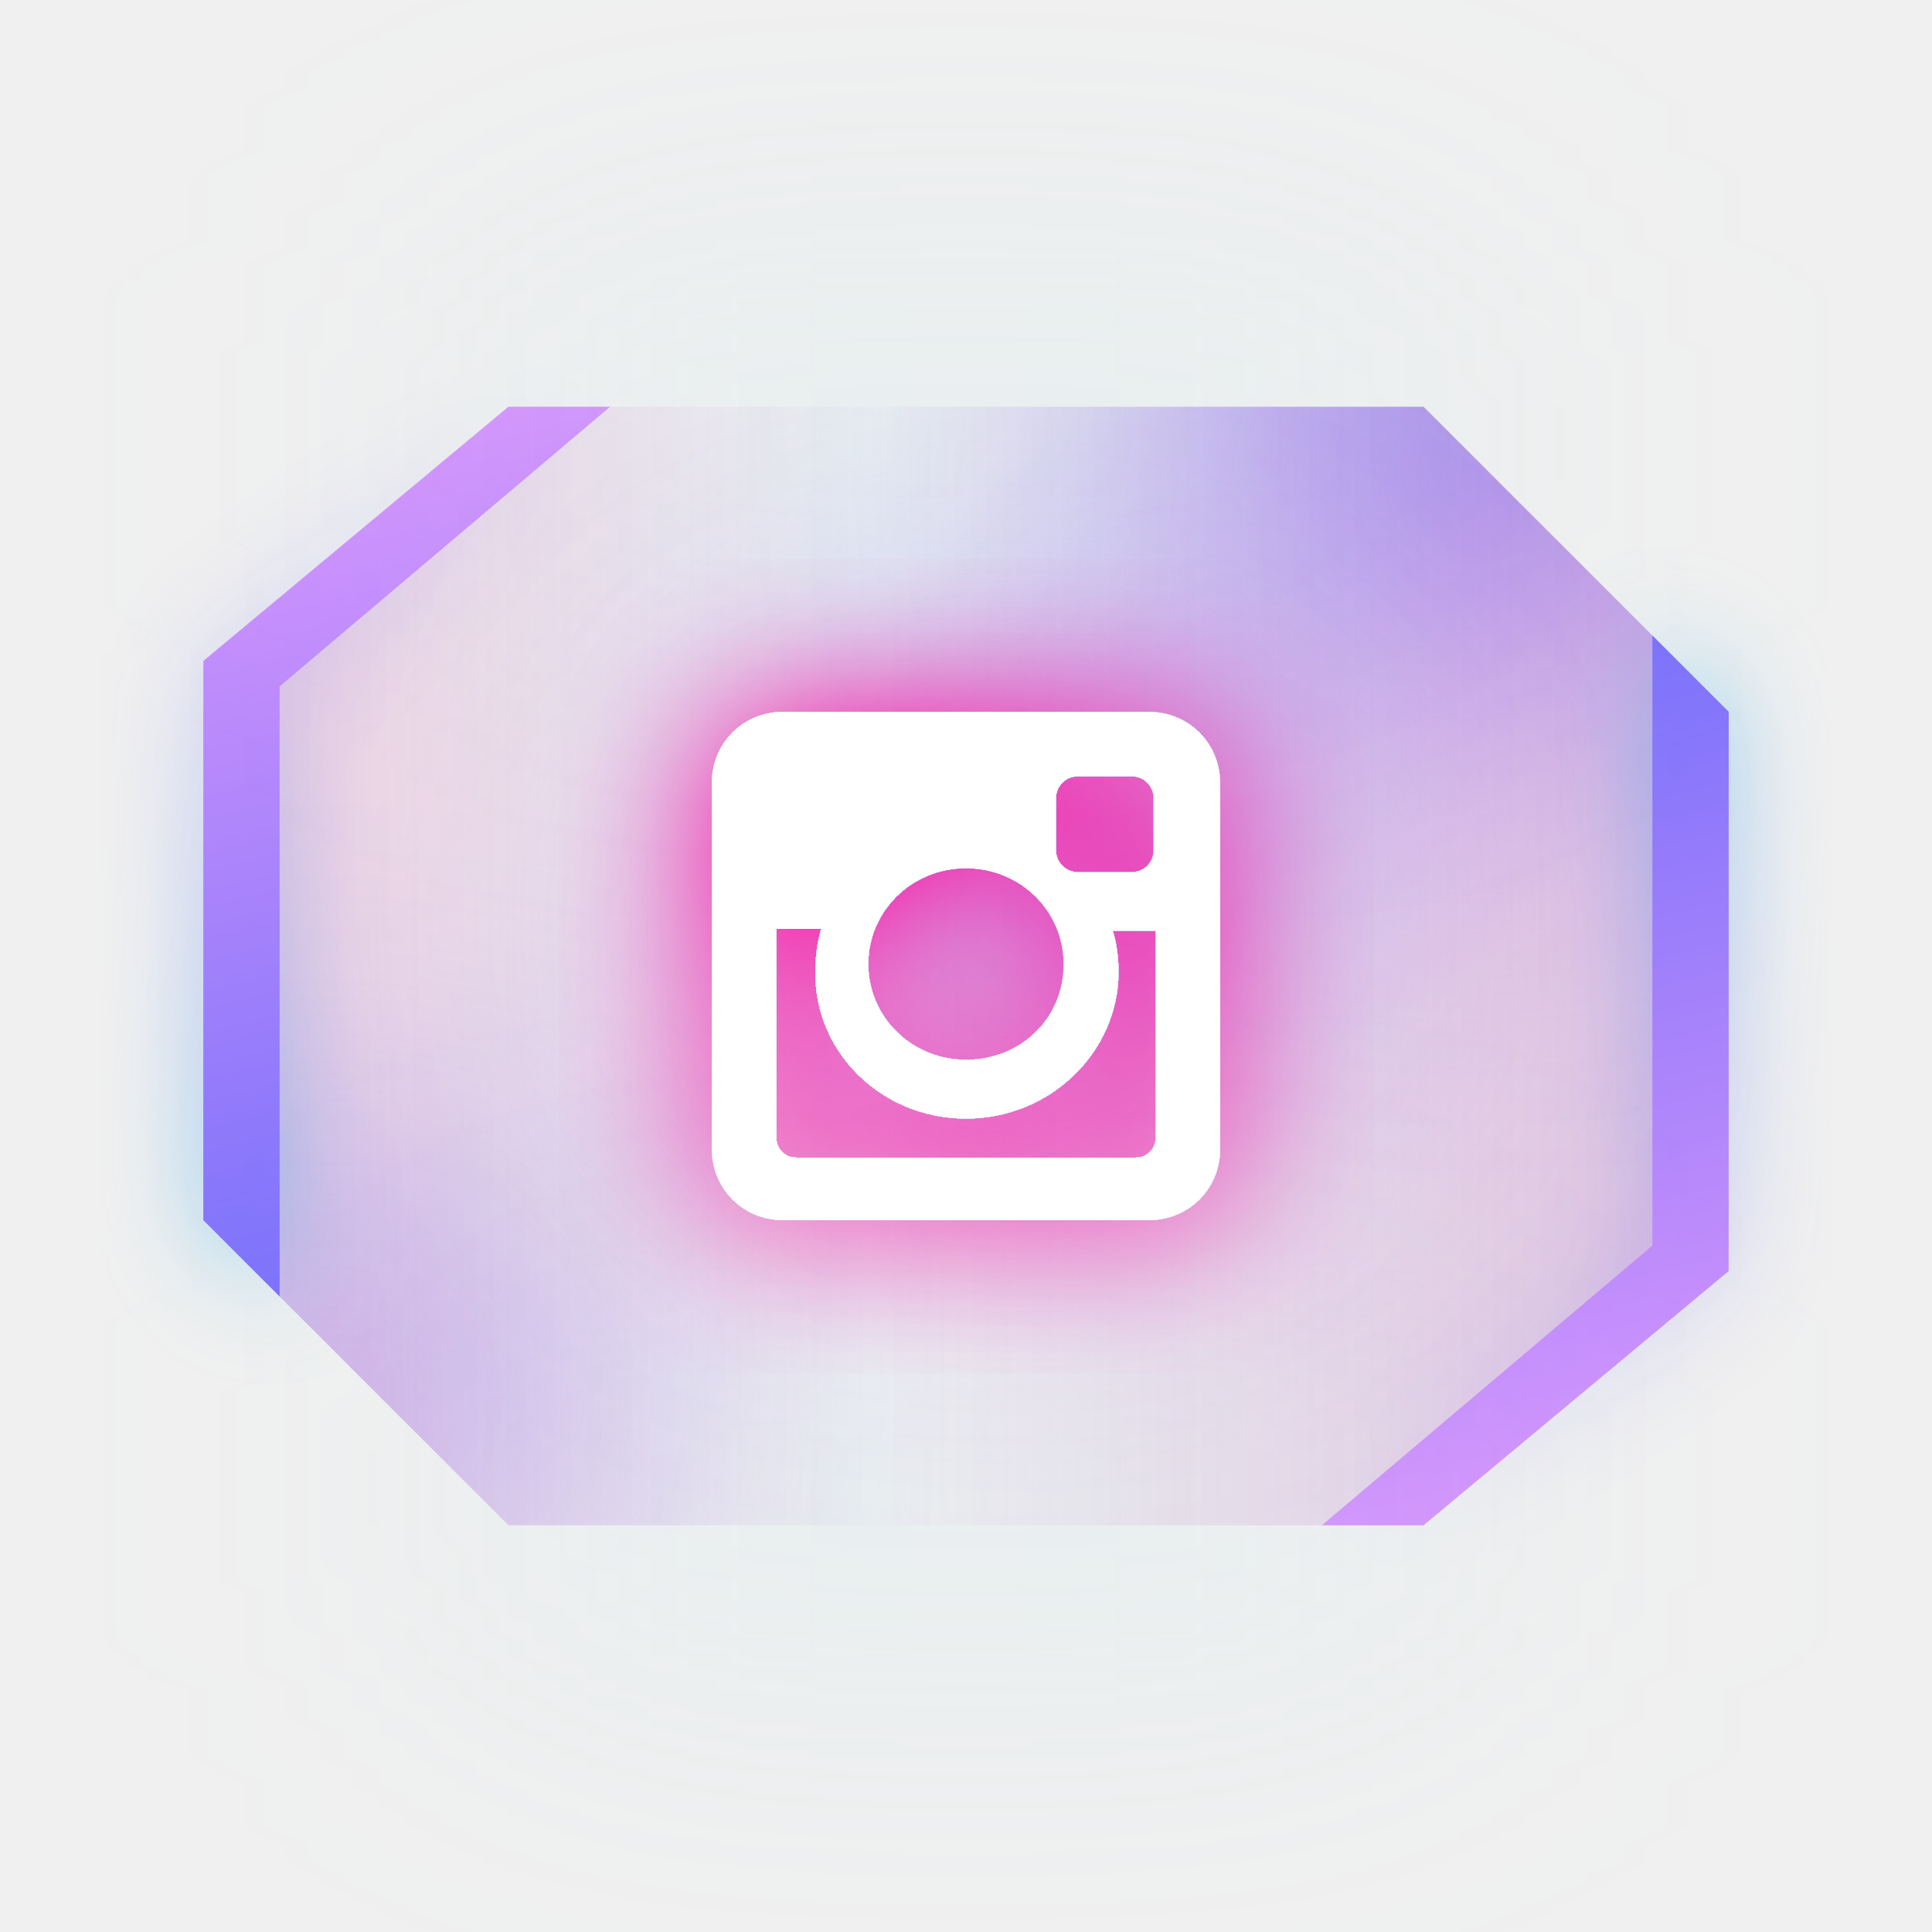
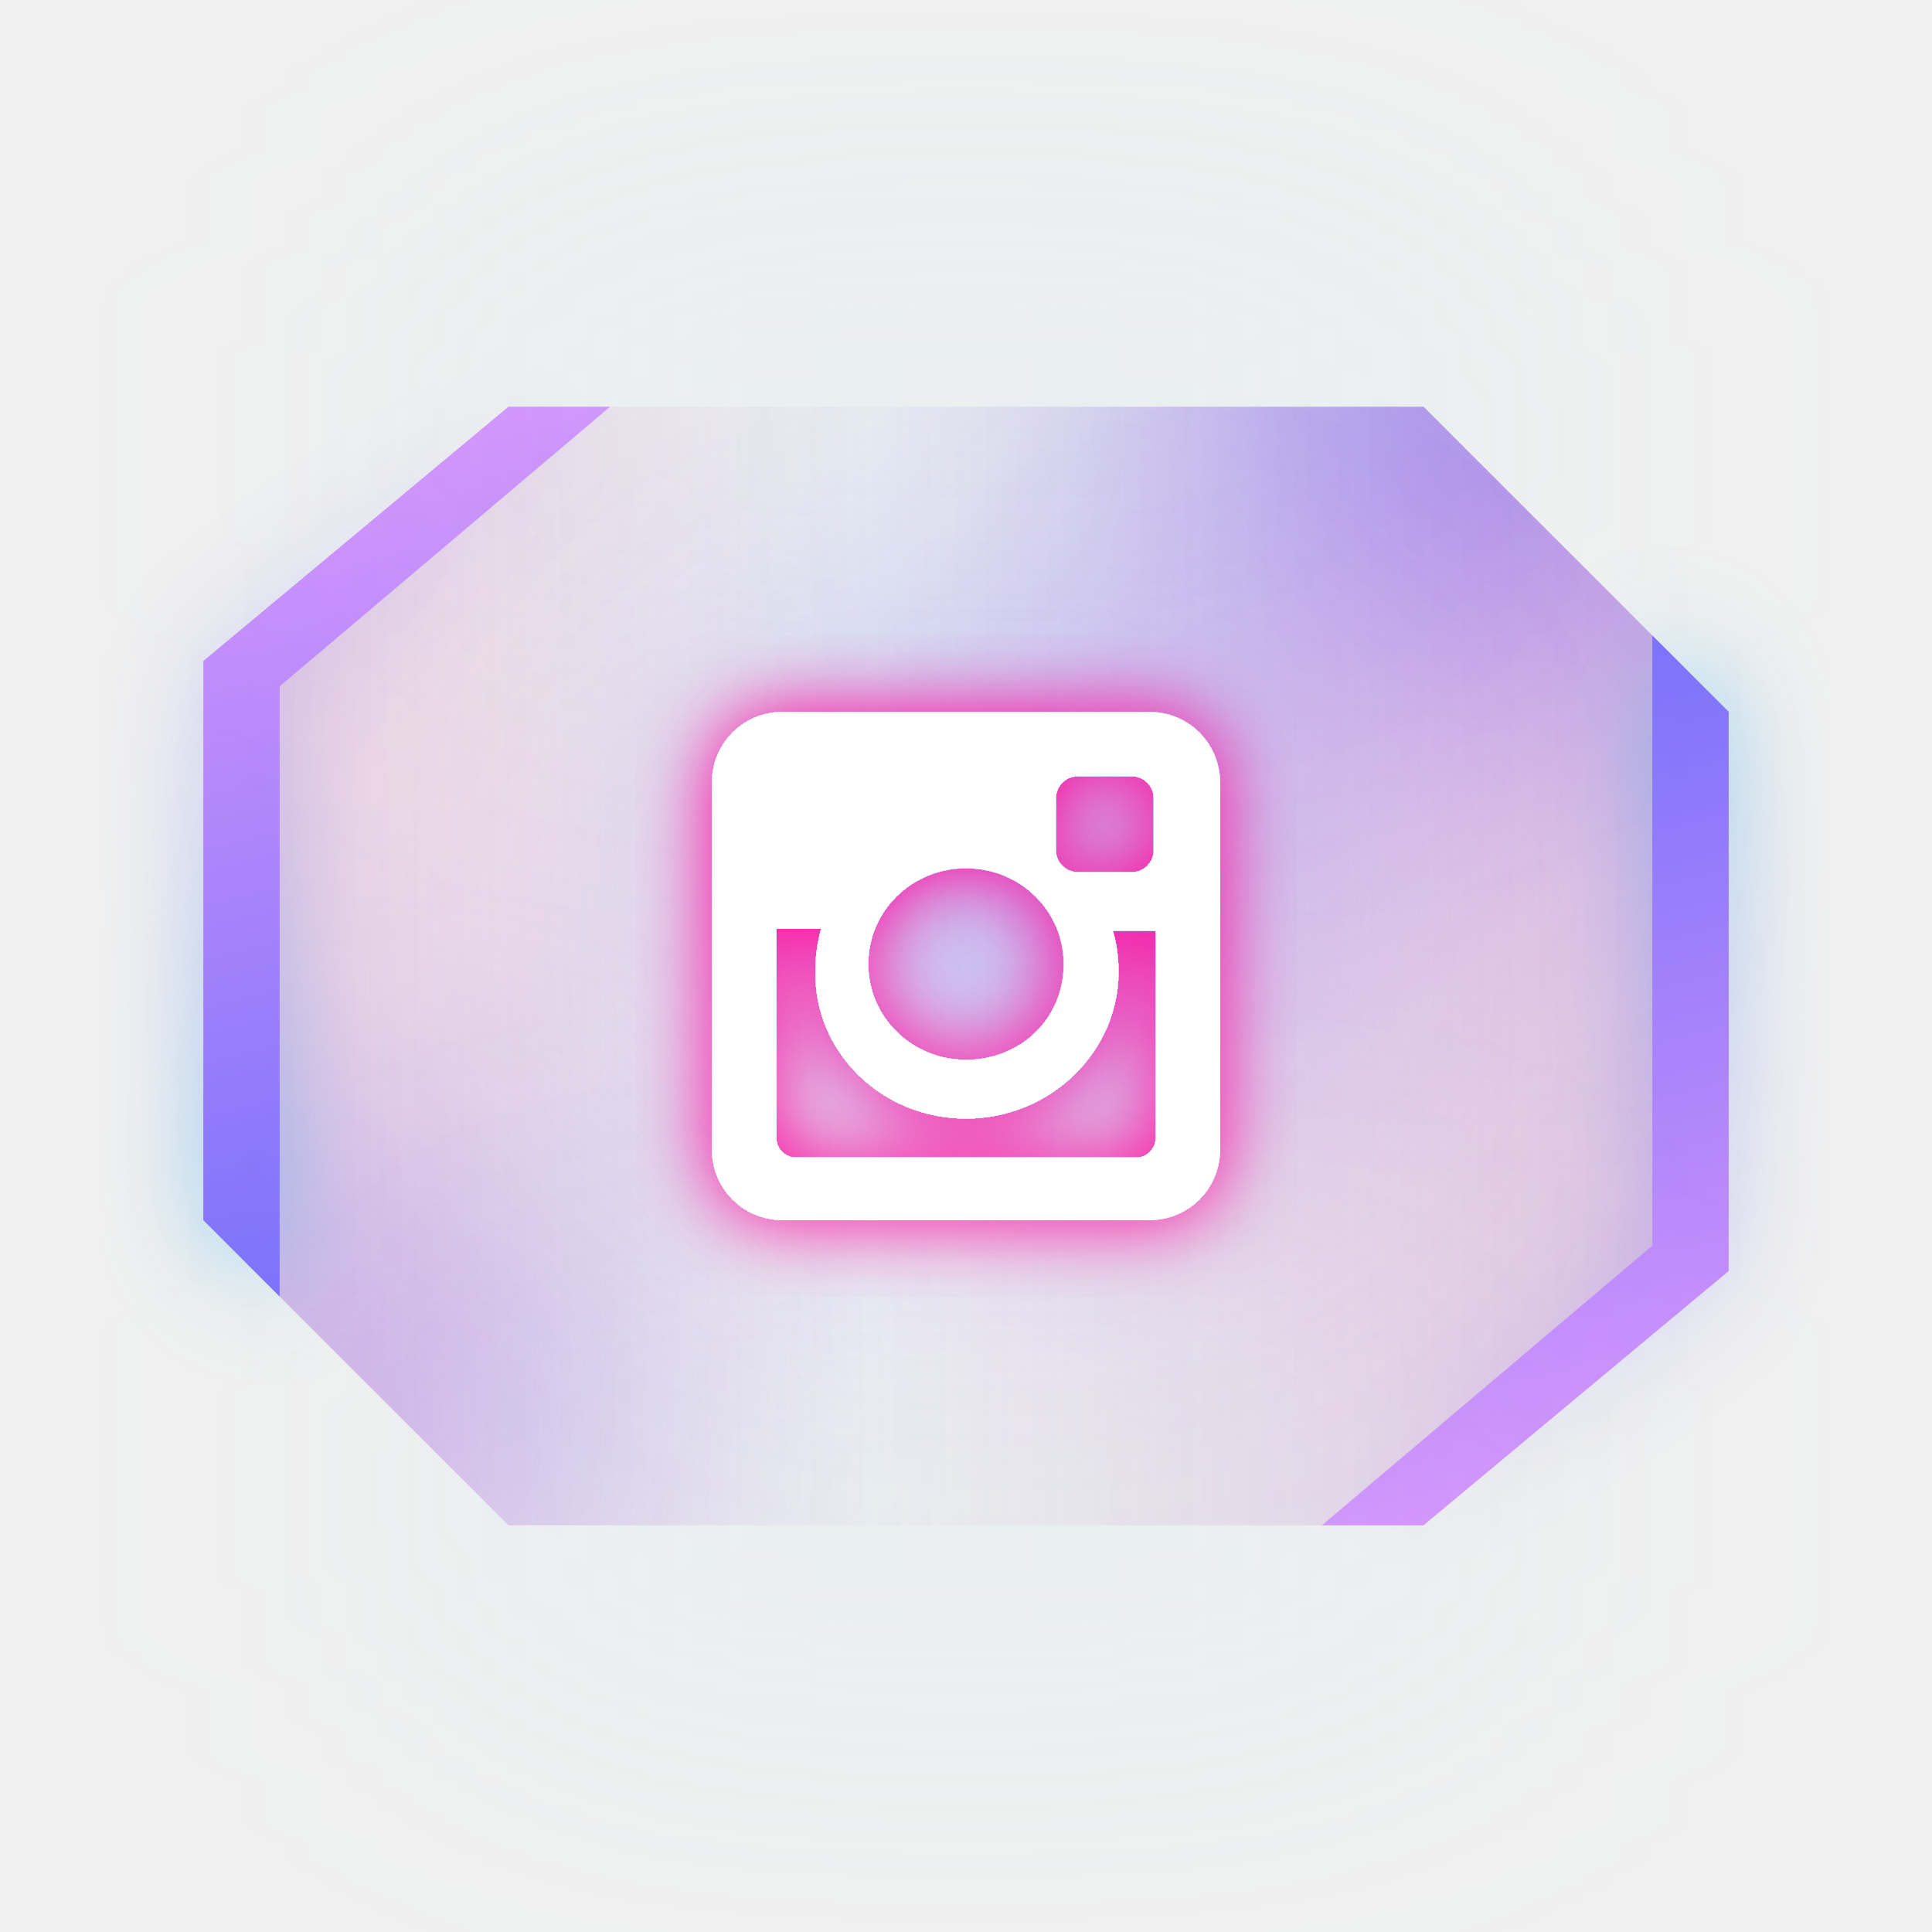
- <svg xmlns="http://www.w3.org/2000/svg" width="76" height="76" fill="none">
-   <mask id="a" width="60" height="44" x="8" y="16" maskUnits="userSpaceOnUse" style="mask-type:alpha">
-     <path fill="#000" d="m8 28 12-12h36l12 12v20L56 60H20L8 48z" />
+ <svg xmlns="http://www.w3.org/2000/svg" width="76" height="76" viewBox="0 0 76 76" fill="none">
+   <mask id="mask0_9127_17548" style="mask-type:alpha" maskUnits="userSpaceOnUse" x="8" y="16" width="60" height="44">
+     <path d="M8 28L20 16H56L68 28V48L56 60H20L8 48V28Z" fill="black" />
  </mask>
-   <g mask="url(#a)">
-     <g filter="url(#b)">
-       <circle cx="58" cy="18" r="10" fill="url(#c)" />
+   <g mask="url(#mask0_9127_17548)">
+     <g filter="url(#filter0_f_9127_17548)">
+       <circle cx="58" cy="18" r="10" fill="url(#paint0_linear_9127_17548)" />
    </g>
-     <g filter="url(#d)">
-       <ellipse cx="40" cy="36" fill="url(#e)" rx="10" ry="6" />
+     <g filter="url(#filter1_f_9127_17548)">
+       <ellipse cx="40" cy="36" rx="10" ry="6" fill="url(#paint1_linear_9127_17548)" />
    </g>
-     <g filter="url(#f)">
-       <ellipse cx="13" cy="55" fill="url(#g)" rx="9" ry="5" />
+     <g filter="url(#filter2_f_9127_17548)">
+       <ellipse cx="13" cy="55" rx="9" ry="5" fill="url(#paint2_linear_9127_17548)" />
    </g>
  </g>
-   <path fill="url(#h)" d="m8 28 12-12h36l12 12v20L56 60H20L8 48z" />
-   <g filter="url(#i)">
-     <path fill="url(#j)" fill-opacity=".6" d="M68 50 56 60h-4l13-11V25l3 3z" />
+   <path d="M8 28L20 16H56L68 28V48L56 60H20L8 48V28Z" fill="url(#paint3_linear_9127_17548)" />
+   <g filter="url(#filter3_f_9127_17548)">
+     <path d="M68 50L56 60L52 60L65 49L65 25L68 28L68 50Z" fill="url(#paint4_linear_9127_17548)" fill-opacity="0.6" />
  </g>
-   <g filter="url(#k)">
-     <path fill="url(#l)" fill-opacity=".6" d="m8 26 12-10h4L11 27v24l-3-3z" />
+   <g filter="url(#filter4_f_9127_17548)">
+     <path d="M8 26L20 16H24L11 27V51L8 48V26Z" fill="url(#paint5_linear_9127_17548)" fill-opacity="0.6" />
  </g>
-   <g filter="url(#m)">
-     <path fill="url(#n)" d="M68 50 56 60h-4l13-11V25l3 3z" />
+   <g filter="url(#filter5_b_9127_17548)">
+     <path d="M68 50L56 60L52 60L65 49L65 25L68 28L68 50Z" fill="url(#paint6_linear_9127_17548)" />
  </g>
-   <g filter="url(#o)">
-     <path fill="url(#p)" d="m8 26 12-10h4L11 27v24l-3-3z" />
+   <g filter="url(#filter6_b_9127_17548)">
+     <path d="M8 26L20 16H24L11 27V51L8 48V26Z" fill="url(#paint7_linear_9127_17548)" />
  </g>
-   <g filter="url(#q)">
-     <path fill="url(#r)" fill-opacity=".6" d="M16 56h44l-4 4H20z" />
+   <g filter="url(#filter7_f_9127_17548)">
+     <path d="M16 56H60L56 60H20L16 56Z" fill="url(#paint8_linear_9127_17548)" fill-opacity="0.6" />
  </g>
-   <g filter="url(#s)">
-     <path fill="url(#t)" fill-opacity=".6" d="M60 20H16l4-4h36z" />
+   <g filter="url(#filter8_f_9127_17548)">
+     <path d="M60 20L16 20L20 16L56 16L60 20Z" fill="url(#paint9_linear_9127_17548)" fill-opacity="0.6" />
  </g>
-   <g filter="url(#u)">
-     <path fill="#fff" d="M45.154 28H30.846C29.231 28 28 29.23 28 30.846v14.308C28 46.769 29.23 48 30.846 48h14.308C46.769 48 48 46.77 48 45.154V30.846C48 29.231 46.77 28 45.154 28M38 44c3.308 0 6-2.615 6-5.77 0-.538-.077-1.153-.23-1.615h1.691v8.154a.77.77 0 0 1-.769.77H31.308a.77.77 0 0 1-.77-.77v-8.23h1.77a5.9 5.9 0 0 0-.231 1.615C32 41.384 34.692 44 38 44m0-2.308c-2.154 0-3.846-1.692-3.846-3.769s1.692-3.77 3.846-3.77 3.846 1.693 3.846 3.77c0 2.154-1.692 3.77-3.846 3.77m7.385-8.23a.854.854 0 0 1-.846.846h-2.154a.854.854 0 0 1-.846-.846v-2.077c0-.462.384-.847.846-.847h2.154c.461 0 .846.385.846.847z" />
+   <g filter="url(#filter9_d_9127_17548)">
+     <path d="M45.154 28H30.846C29.231 28 28 29.231 28 30.846V45.154C28 46.769 29.231 48 30.846 48H45.154C46.769 48 48 46.769 48 45.154V30.846C48 29.231 46.769 28 45.154 28ZM38 44C41.308 44 44 41.385 44 38.231C44 37.692 43.923 37.077 43.769 36.615H45.462V44.769C45.462 45.154 45.154 45.538 44.692 45.538H31.308C30.923 45.538 30.538 45.231 30.538 44.769V36.538H32.308C32.154 37.077 32.077 37.615 32.077 38.154C32 41.385 34.692 44 38 44ZM38 41.692C35.846 41.692 34.154 40 34.154 37.923C34.154 35.846 35.846 34.154 38 34.154C40.154 34.154 41.846 35.846 41.846 37.923C41.846 40.077 40.154 41.692 38 41.692ZM45.385 33.462C45.385 33.923 45 34.308 44.538 34.308H42.385C41.923 34.308 41.538 33.923 41.538 33.462V31.385C41.538 30.923 41.923 30.538 42.385 30.538H44.538C45 30.538 45.385 30.923 45.385 31.385V33.462Z" fill="white" />
  </g>
  <defs>
-     <linearGradient id="c" x1="58" x2="58" y1="8" y2="28" gradientUnits="userSpaceOnUse">
+     <filter id="filter0_f_9127_17548" x="24" y="-16" width="68" height="68" filterUnits="userSpaceOnUse" color-interpolation-filters="sRGB">
+       <feFlood flood-opacity="0" result="BackgroundImageFix" />
+       <feBlend mode="normal" in="SourceGraphic" in2="BackgroundImageFix" result="shape" />
+       <feGaussianBlur stdDeviation="12" result="effect1_foregroundBlur_9127_17548" />
+     </filter>
+     <filter id="filter1_f_9127_17548" x="-6" y="-6" width="92" height="84" filterUnits="userSpaceOnUse" color-interpolation-filters="sRGB">
+       <feFlood flood-opacity="0" result="BackgroundImageFix" />
+       <feBlend mode="normal" in="SourceGraphic" in2="BackgroundImageFix" result="shape" />
+       <feGaussianBlur stdDeviation="18" result="effect1_foregroundBlur_9127_17548" />
+     </filter>
+     <filter id="filter2_f_9127_17548" x="-20" y="26" width="66" height="58" filterUnits="userSpaceOnUse" color-interpolation-filters="sRGB">
+       <feFlood flood-opacity="0" result="BackgroundImageFix" />
+       <feBlend mode="normal" in="SourceGraphic" in2="BackgroundImageFix" result="shape" />
+       <feGaussianBlur stdDeviation="12" result="effect1_foregroundBlur_9127_17548" />
+     </filter>
+     <filter id="filter3_f_9127_17548" x="48" y="21" width="24" height="43" filterUnits="userSpaceOnUse" color-interpolation-filters="sRGB">
+       <feFlood flood-opacity="0" result="BackgroundImageFix" />
+       <feBlend mode="normal" in="SourceGraphic" in2="BackgroundImageFix" result="shape" />
+       <feGaussianBlur stdDeviation="2" result="effect1_foregroundBlur_9127_17548" />
+     </filter>
+     <filter id="filter4_f_9127_17548" x="4" y="12" width="24" height="43" filterUnits="userSpaceOnUse" color-interpolation-filters="sRGB">
+       <feFlood flood-opacity="0" result="BackgroundImageFix" />
+       <feBlend mode="normal" in="SourceGraphic" in2="BackgroundImageFix" result="shape" />
+       <feGaussianBlur stdDeviation="2" result="effect1_foregroundBlur_9127_17548" />
+     </filter>
+     <filter id="filter5_b_9127_17548" x="40" y="13" width="40" height="59" filterUnits="userSpaceOnUse" color-interpolation-filters="sRGB">
+       <feFlood flood-opacity="0" result="BackgroundImageFix" />
+       <feGaussianBlur in="BackgroundImageFix" stdDeviation="6" />
+       <feComposite in2="SourceAlpha" operator="in" result="effect1_backgroundBlur_9127_17548" />
+       <feBlend mode="normal" in="SourceGraphic" in2="effect1_backgroundBlur_9127_17548" result="shape" />
+     </filter>
+     <filter id="filter6_b_9127_17548" x="-4" y="4" width="40" height="59" filterUnits="userSpaceOnUse" color-interpolation-filters="sRGB">
+       <feFlood flood-opacity="0" result="BackgroundImageFix" />
+       <feGaussianBlur in="BackgroundImageFix" stdDeviation="6" />
+       <feComposite in2="SourceAlpha" operator="in" result="effect1_backgroundBlur_9127_17548" />
+       <feBlend mode="normal" in="SourceGraphic" in2="effect1_backgroundBlur_9127_17548" result="shape" />
+     </filter>
+     <filter id="filter7_f_9127_17548" x="0" y="40" width="76" height="36" filterUnits="userSpaceOnUse" color-interpolation-filters="sRGB">
+       <feFlood flood-opacity="0" result="BackgroundImageFix" />
+       <feBlend mode="normal" in="SourceGraphic" in2="BackgroundImageFix" result="shape" />
+       <feGaussianBlur stdDeviation="8" result="effect1_foregroundBlur_9127_17548" />
+     </filter>
+     <filter id="filter8_f_9127_17548" x="0" y="0" width="76" height="36" filterUnits="userSpaceOnUse" color-interpolation-filters="sRGB">
+       <feFlood flood-opacity="0" result="BackgroundImageFix" />
+       <feBlend mode="normal" in="SourceGraphic" in2="BackgroundImageFix" result="shape" />
+       <feGaussianBlur stdDeviation="8" result="effect1_foregroundBlur_9127_17548" />
+     </filter>
+     <filter id="filter9_d_9127_17548" x="25" y="25" width="26" height="26" filterUnits="userSpaceOnUse" color-interpolation-filters="sRGB">
+       <feFlood flood-opacity="0" result="BackgroundImageFix" />
+       <feColorMatrix in="SourceAlpha" type="matrix" values="0 0 0 0 0 0 0 0 0 0 0 0 0 0 0 0 0 0 127 0" result="hardAlpha" />
+       <feOffset />
+       <feGaussianBlur stdDeviation="1.5" />
+       <feComposite in2="hardAlpha" operator="out" />
+       <feColorMatrix type="matrix" values="0 0 0 0 1 0 0 0 0 0.008 0 0 0 0 0.603 0 0 0 1 0" />
+       <feBlend mode="normal" in2="BackgroundImageFix" result="effect1_dropShadow_9127_17548" />
+       <feBlend mode="normal" in="SourceGraphic" in2="effect1_dropShadow_9127_17548" result="shape" />
+     </filter>
+     <linearGradient id="paint0_linear_9127_17548" x1="58" y1="8" x2="58" y2="28" gradientUnits="userSpaceOnUse">
      <stop stop-color="#1B4CFA" />
      <stop offset="1" stop-color="#F5A1FC" />
    </linearGradient>
-     <linearGradient id="e" x1="40" x2="40" y1="30" y2="42" gradientUnits="userSpaceOnUse">
+     <linearGradient id="paint1_linear_9127_17548" x1="40" y1="30" x2="40" y2="42" gradientUnits="userSpaceOnUse">
      <stop stop-color="#1B4CFA" />
      <stop offset="1" stop-color="#F5A1FC" />
    </linearGradient>
-     <linearGradient id="g" x1="13" x2="13" y1="50" y2="60" gradientUnits="userSpaceOnUse">
+     <linearGradient id="paint2_linear_9127_17548" x1="13" y1="50" x2="13" y2="60" gradientUnits="userSpaceOnUse">
      <stop stop-color="#1B4CFA" />
      <stop offset="1" stop-color="#F5A1FC" />
    </linearGradient>
-     <linearGradient id="h" x1="-12" x2="80.5" y1="38" y2="38" gradientUnits="userSpaceOnUse">
-       <stop stop-color="#E32E9B" stop-opacity=".3" />
-       <stop offset=".5" stop-color="#B922A1" stop-opacity="0" />
-       <stop offset="1" stop-color="#8F16A7" stop-opacity=".3" />
+     <linearGradient id="paint3_linear_9127_17548" x1="-12" y1="38" x2="80.5" y2="38" gradientUnits="userSpaceOnUse">
+       <stop stop-color="#E32E9B" stop-opacity="0.3" />
+       <stop offset="0.5" stop-color="#B922A1" stop-opacity="0" />
+       <stop offset="1" stop-color="#8F16A7" stop-opacity="0.3" />
    </linearGradient>
-     <linearGradient id="j" x1="60" x2="60" y1="60" y2="25" gradientUnits="userSpaceOnUse">
+     <linearGradient id="paint4_linear_9127_17548" x1="60" y1="60" x2="60" y2="25" gradientUnits="userSpaceOnUse">
      <stop stop-color="#2602FF" stop-opacity="0" />
      <stop offset="1" stop-color="#48C3E9" />
    </linearGradient>
-     <linearGradient id="l" x1="16" x2="16" y1="16" y2="51" gradientUnits="userSpaceOnUse">
+     <linearGradient id="paint5_linear_9127_17548" x1="16" y1="16" x2="16" y2="51" gradientUnits="userSpaceOnUse">
      <stop stop-color="#2602FF" stop-opacity="0" />
      <stop offset="1" stop-color="#48C3E9" />
    </linearGradient>
-     <linearGradient id="n" x1="29" x2="47.5" y1="-1" y2="73.5" gradientUnits="userSpaceOnUse">
+     <linearGradient id="paint6_linear_9127_17548" x1="29" y1="-1" x2="47.5" y2="73.5" gradientUnits="userSpaceOnUse">
      <stop stop-color="#1B4CFA" />
      <stop offset="1" stop-color="#F5A1FC" />
    </linearGradient>
-     <linearGradient id="p" x1="47" x2="28.5" y1="77" y2="2.5" gradientUnits="userSpaceOnUse">
+     <linearGradient id="paint7_linear_9127_17548" x1="47" y1="77" x2="28.5" y2="2.5" gradientUnits="userSpaceOnUse">
      <stop stop-color="#1B4CFA" />
      <stop offset="1" stop-color="#F5A1FC" />
    </linearGradient>
-     <linearGradient id="r" x1="38" x2="38" y1="56" y2="60" gradientUnits="userSpaceOnUse">
-       <stop stop-color="#fff" stop-opacity="0" />
+     <linearGradient id="paint8_linear_9127_17548" x1="38" y1="56" x2="38" y2="60" gradientUnits="userSpaceOnUse">
+       <stop stop-color="white" stop-opacity="0" />
      <stop offset="1" stop-color="#48C3E9" />
    </linearGradient>
-     <linearGradient id="t" x1="38" x2="38" y1="20" y2="16" gradientUnits="userSpaceOnUse">
-       <stop stop-color="#fff" stop-opacity="0" />
+     <linearGradient id="paint9_linear_9127_17548" x1="38" y1="20" x2="38" y2="16" gradientUnits="userSpaceOnUse">
+       <stop stop-color="white" stop-opacity="0" />
      <stop offset="1" stop-color="#48C3E9" />
    </linearGradient>
-     <filter id="b" width="68" height="68" x="24" y="-16" color-interpolation-filters="sRGB" filterUnits="userSpaceOnUse">
-       <feFlood flood-opacity="0" result="BackgroundImageFix" />
-       <feBlend in="SourceGraphic" in2="BackgroundImageFix" result="shape" />
-       <feGaussianBlur result="effect1_foregroundBlur_9127_17548" stdDeviation="12" />
-     </filter>
-     <filter id="d" width="92" height="84" x="-6" y="-6" color-interpolation-filters="sRGB" filterUnits="userSpaceOnUse">
-       <feFlood flood-opacity="0" result="BackgroundImageFix" />
-       <feBlend in="SourceGraphic" in2="BackgroundImageFix" result="shape" />
-       <feGaussianBlur result="effect1_foregroundBlur_9127_17548" stdDeviation="18" />
-     </filter>
-     <filter id="f" width="66" height="58" x="-20" y="26" color-interpolation-filters="sRGB" filterUnits="userSpaceOnUse">
-       <feFlood flood-opacity="0" result="BackgroundImageFix" />
-       <feBlend in="SourceGraphic" in2="BackgroundImageFix" result="shape" />
-       <feGaussianBlur result="effect1_foregroundBlur_9127_17548" stdDeviation="12" />
-     </filter>
-     <filter id="i" width="24" height="43" x="48" y="21" color-interpolation-filters="sRGB" filterUnits="userSpaceOnUse">
-       <feFlood flood-opacity="0" result="BackgroundImageFix" />
-       <feBlend in="SourceGraphic" in2="BackgroundImageFix" result="shape" />
-       <feGaussianBlur result="effect1_foregroundBlur_9127_17548" stdDeviation="2" />
-     </filter>
-     <filter id="k" width="24" height="43" x="4" y="12" color-interpolation-filters="sRGB" filterUnits="userSpaceOnUse">
-       <feFlood flood-opacity="0" result="BackgroundImageFix" />
-       <feBlend in="SourceGraphic" in2="BackgroundImageFix" result="shape" />
-       <feGaussianBlur result="effect1_foregroundBlur_9127_17548" stdDeviation="2" />
-     </filter>
-     <filter id="m" width="40" height="59" x="40" y="13" color-interpolation-filters="sRGB" filterUnits="userSpaceOnUse">
-       <feFlood flood-opacity="0" result="BackgroundImageFix" />
-       <feGaussianBlur in="BackgroundImageFix" stdDeviation="6" />
-       <feComposite in2="SourceAlpha" operator="in" result="effect1_backgroundBlur_9127_17548" />
-       <feBlend in="SourceGraphic" in2="effect1_backgroundBlur_9127_17548" result="shape" />
-     </filter>
-     <filter id="o" width="40" height="59" x="-4" y="4" color-interpolation-filters="sRGB" filterUnits="userSpaceOnUse">
-       <feFlood flood-opacity="0" result="BackgroundImageFix" />
-       <feGaussianBlur in="BackgroundImageFix" stdDeviation="6" />
-       <feComposite in2="SourceAlpha" operator="in" result="effect1_backgroundBlur_9127_17548" />
-       <feBlend in="SourceGraphic" in2="effect1_backgroundBlur_9127_17548" result="shape" />
-     </filter>
-     <filter id="q" width="76" height="36" x="0" y="40" color-interpolation-filters="sRGB" filterUnits="userSpaceOnUse">
-       <feFlood flood-opacity="0" result="BackgroundImageFix" />
-       <feBlend in="SourceGraphic" in2="BackgroundImageFix" result="shape" />
-       <feGaussianBlur result="effect1_foregroundBlur_9127_17548" stdDeviation="8" />
-     </filter>
-     <filter id="s" width="76" height="36" x="0" y="0" color-interpolation-filters="sRGB" filterUnits="userSpaceOnUse">
-       <feFlood flood-opacity="0" result="BackgroundImageFix" />
-       <feBlend in="SourceGraphic" in2="BackgroundImageFix" result="shape" />
-       <feGaussianBlur result="effect1_foregroundBlur_9127_17548" stdDeviation="8" />
-     </filter>
-     <filter id="u" width="32" height="32" x="22" y="22" color-interpolation-filters="sRGB" filterUnits="userSpaceOnUse">
-       <feFlood flood-opacity="0" result="BackgroundImageFix" />
-       <feColorMatrix in="SourceAlpha" result="hardAlpha" values="0 0 0 0 0 0 0 0 0 0 0 0 0 0 0 0 0 0 127 0" />
-       <feOffset />
-       <feGaussianBlur stdDeviation="3" />
-       <feComposite in2="hardAlpha" operator="out" />
-       <feColorMatrix values="0 0 0 0 1 0 0 0 0 0.008 0 0 0 0 0.603 0 0 0 1 0" />
-       <feBlend in2="BackgroundImageFix" result="effect1_dropShadow_9127_17548" />
-       <feBlend in="SourceGraphic" in2="effect1_dropShadow_9127_17548" result="shape" />
-     </filter>
  </defs>
</svg>
